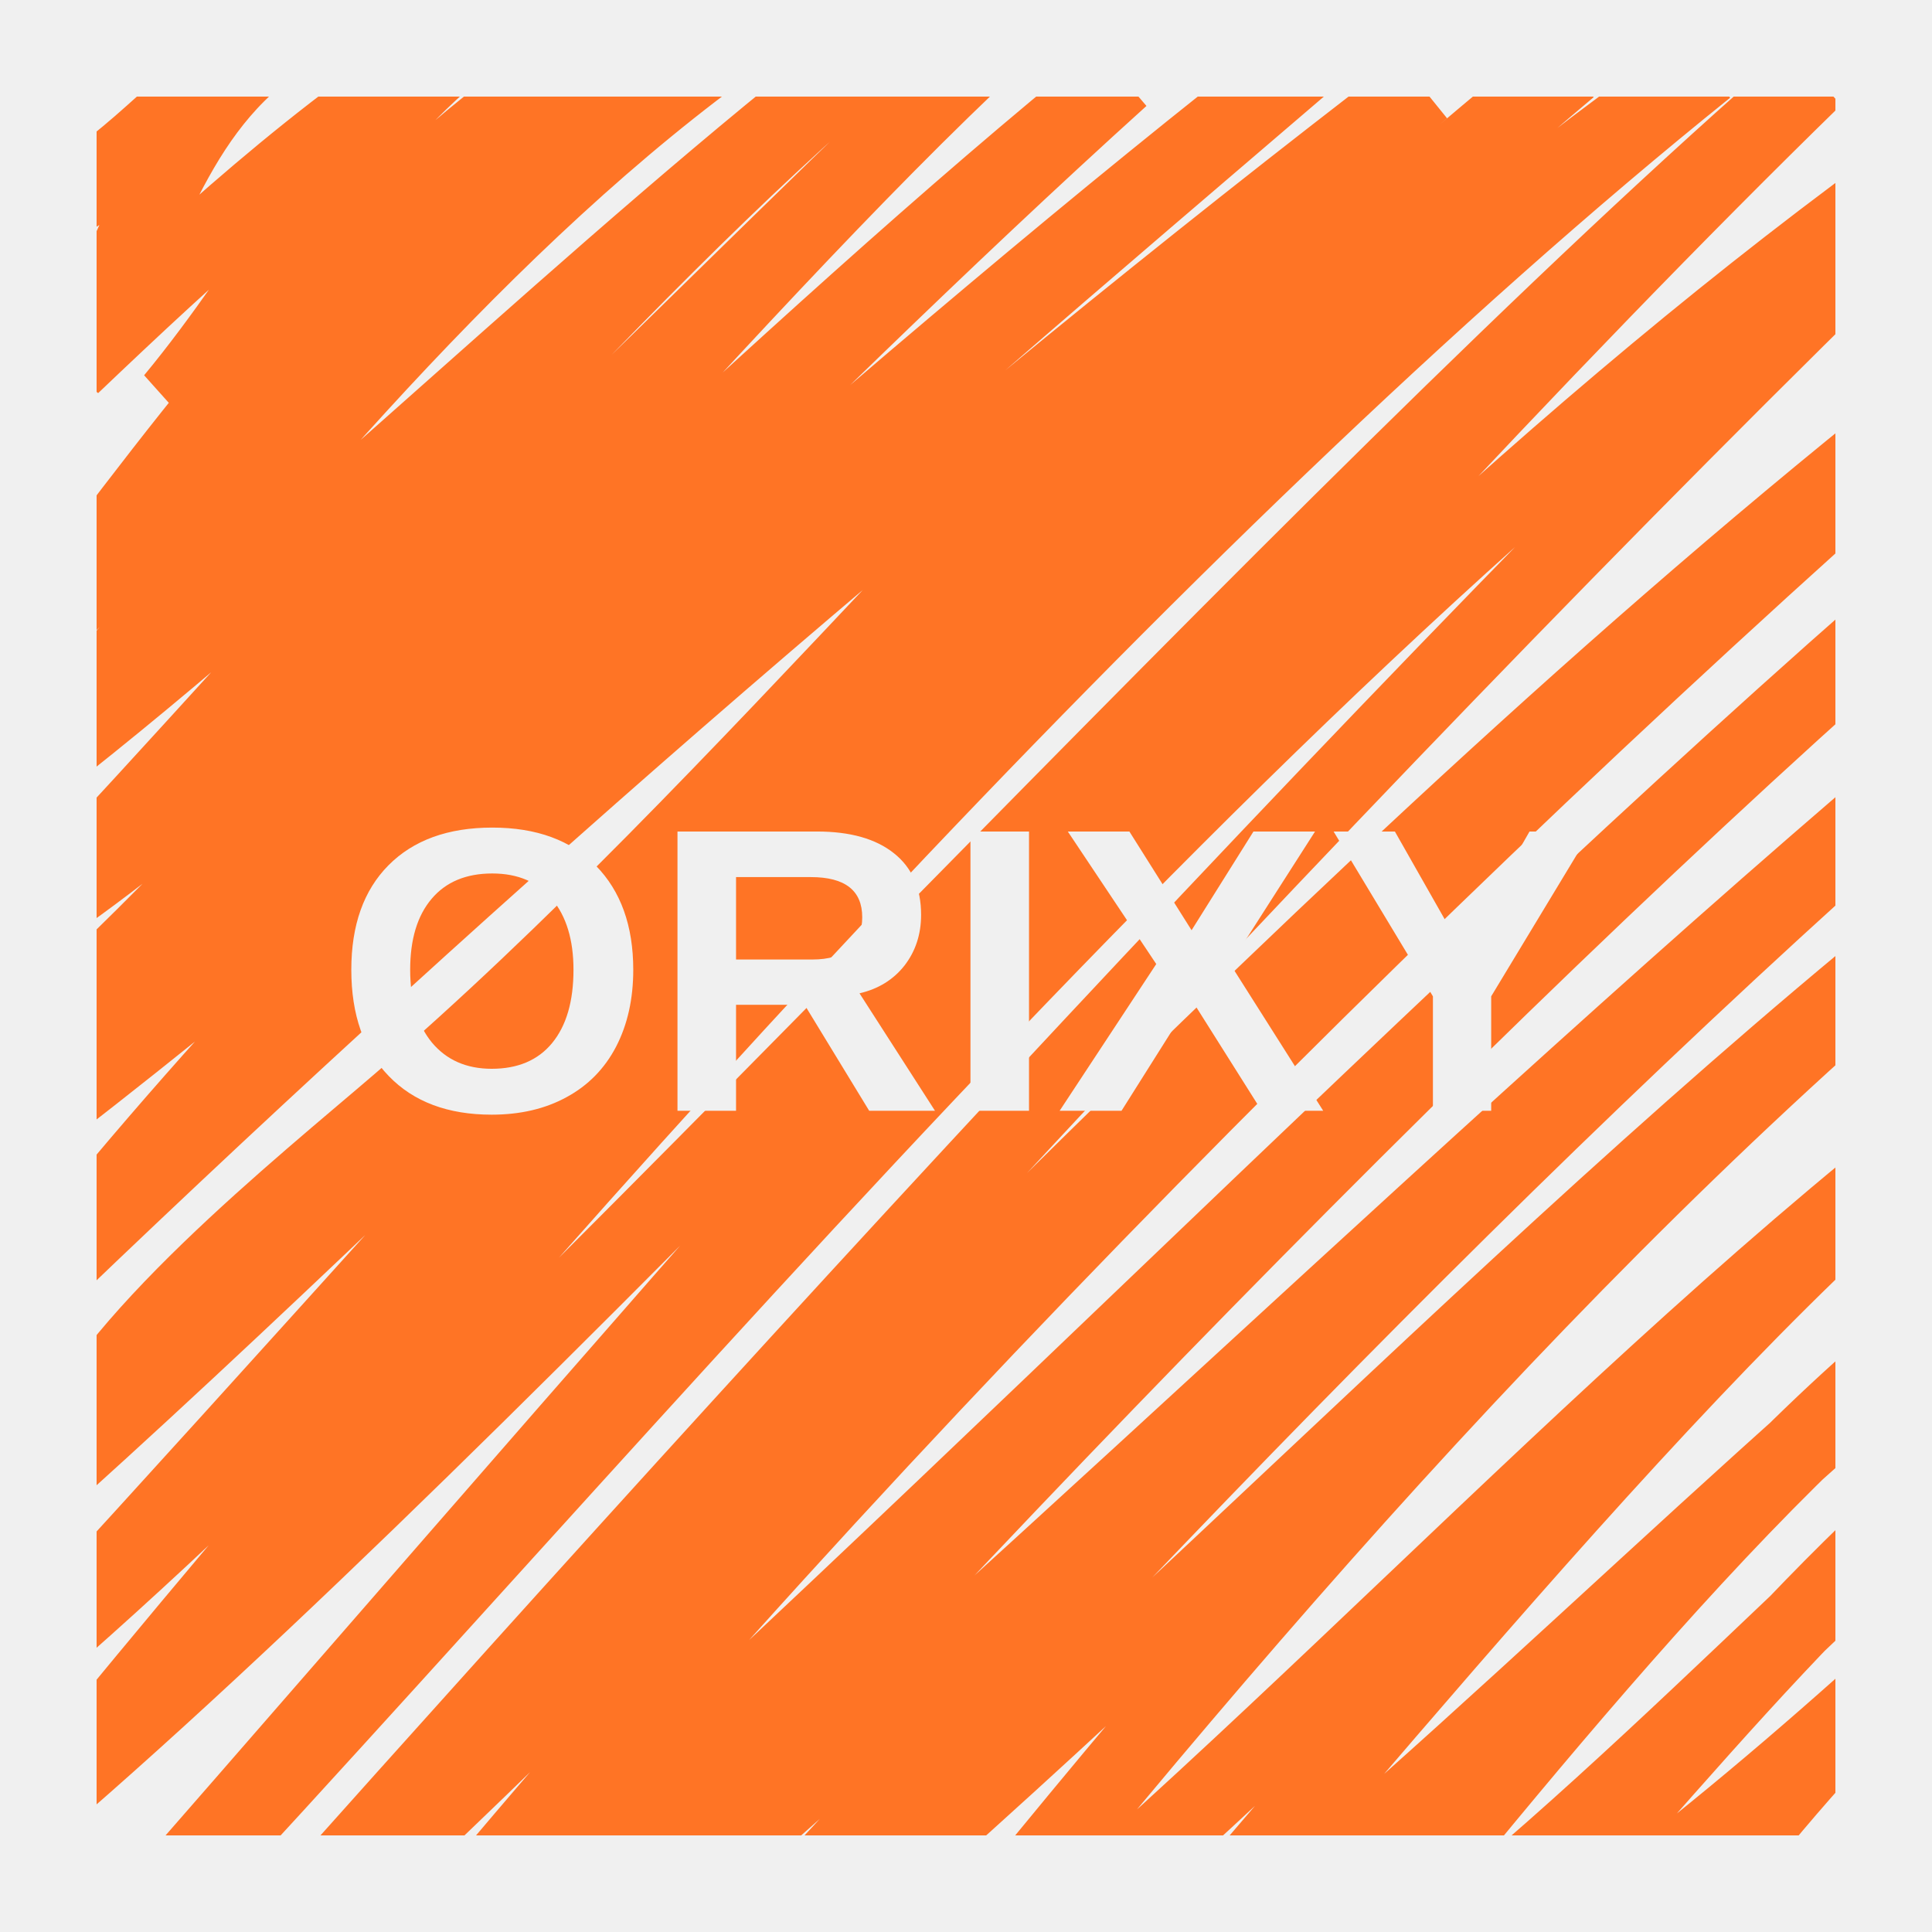
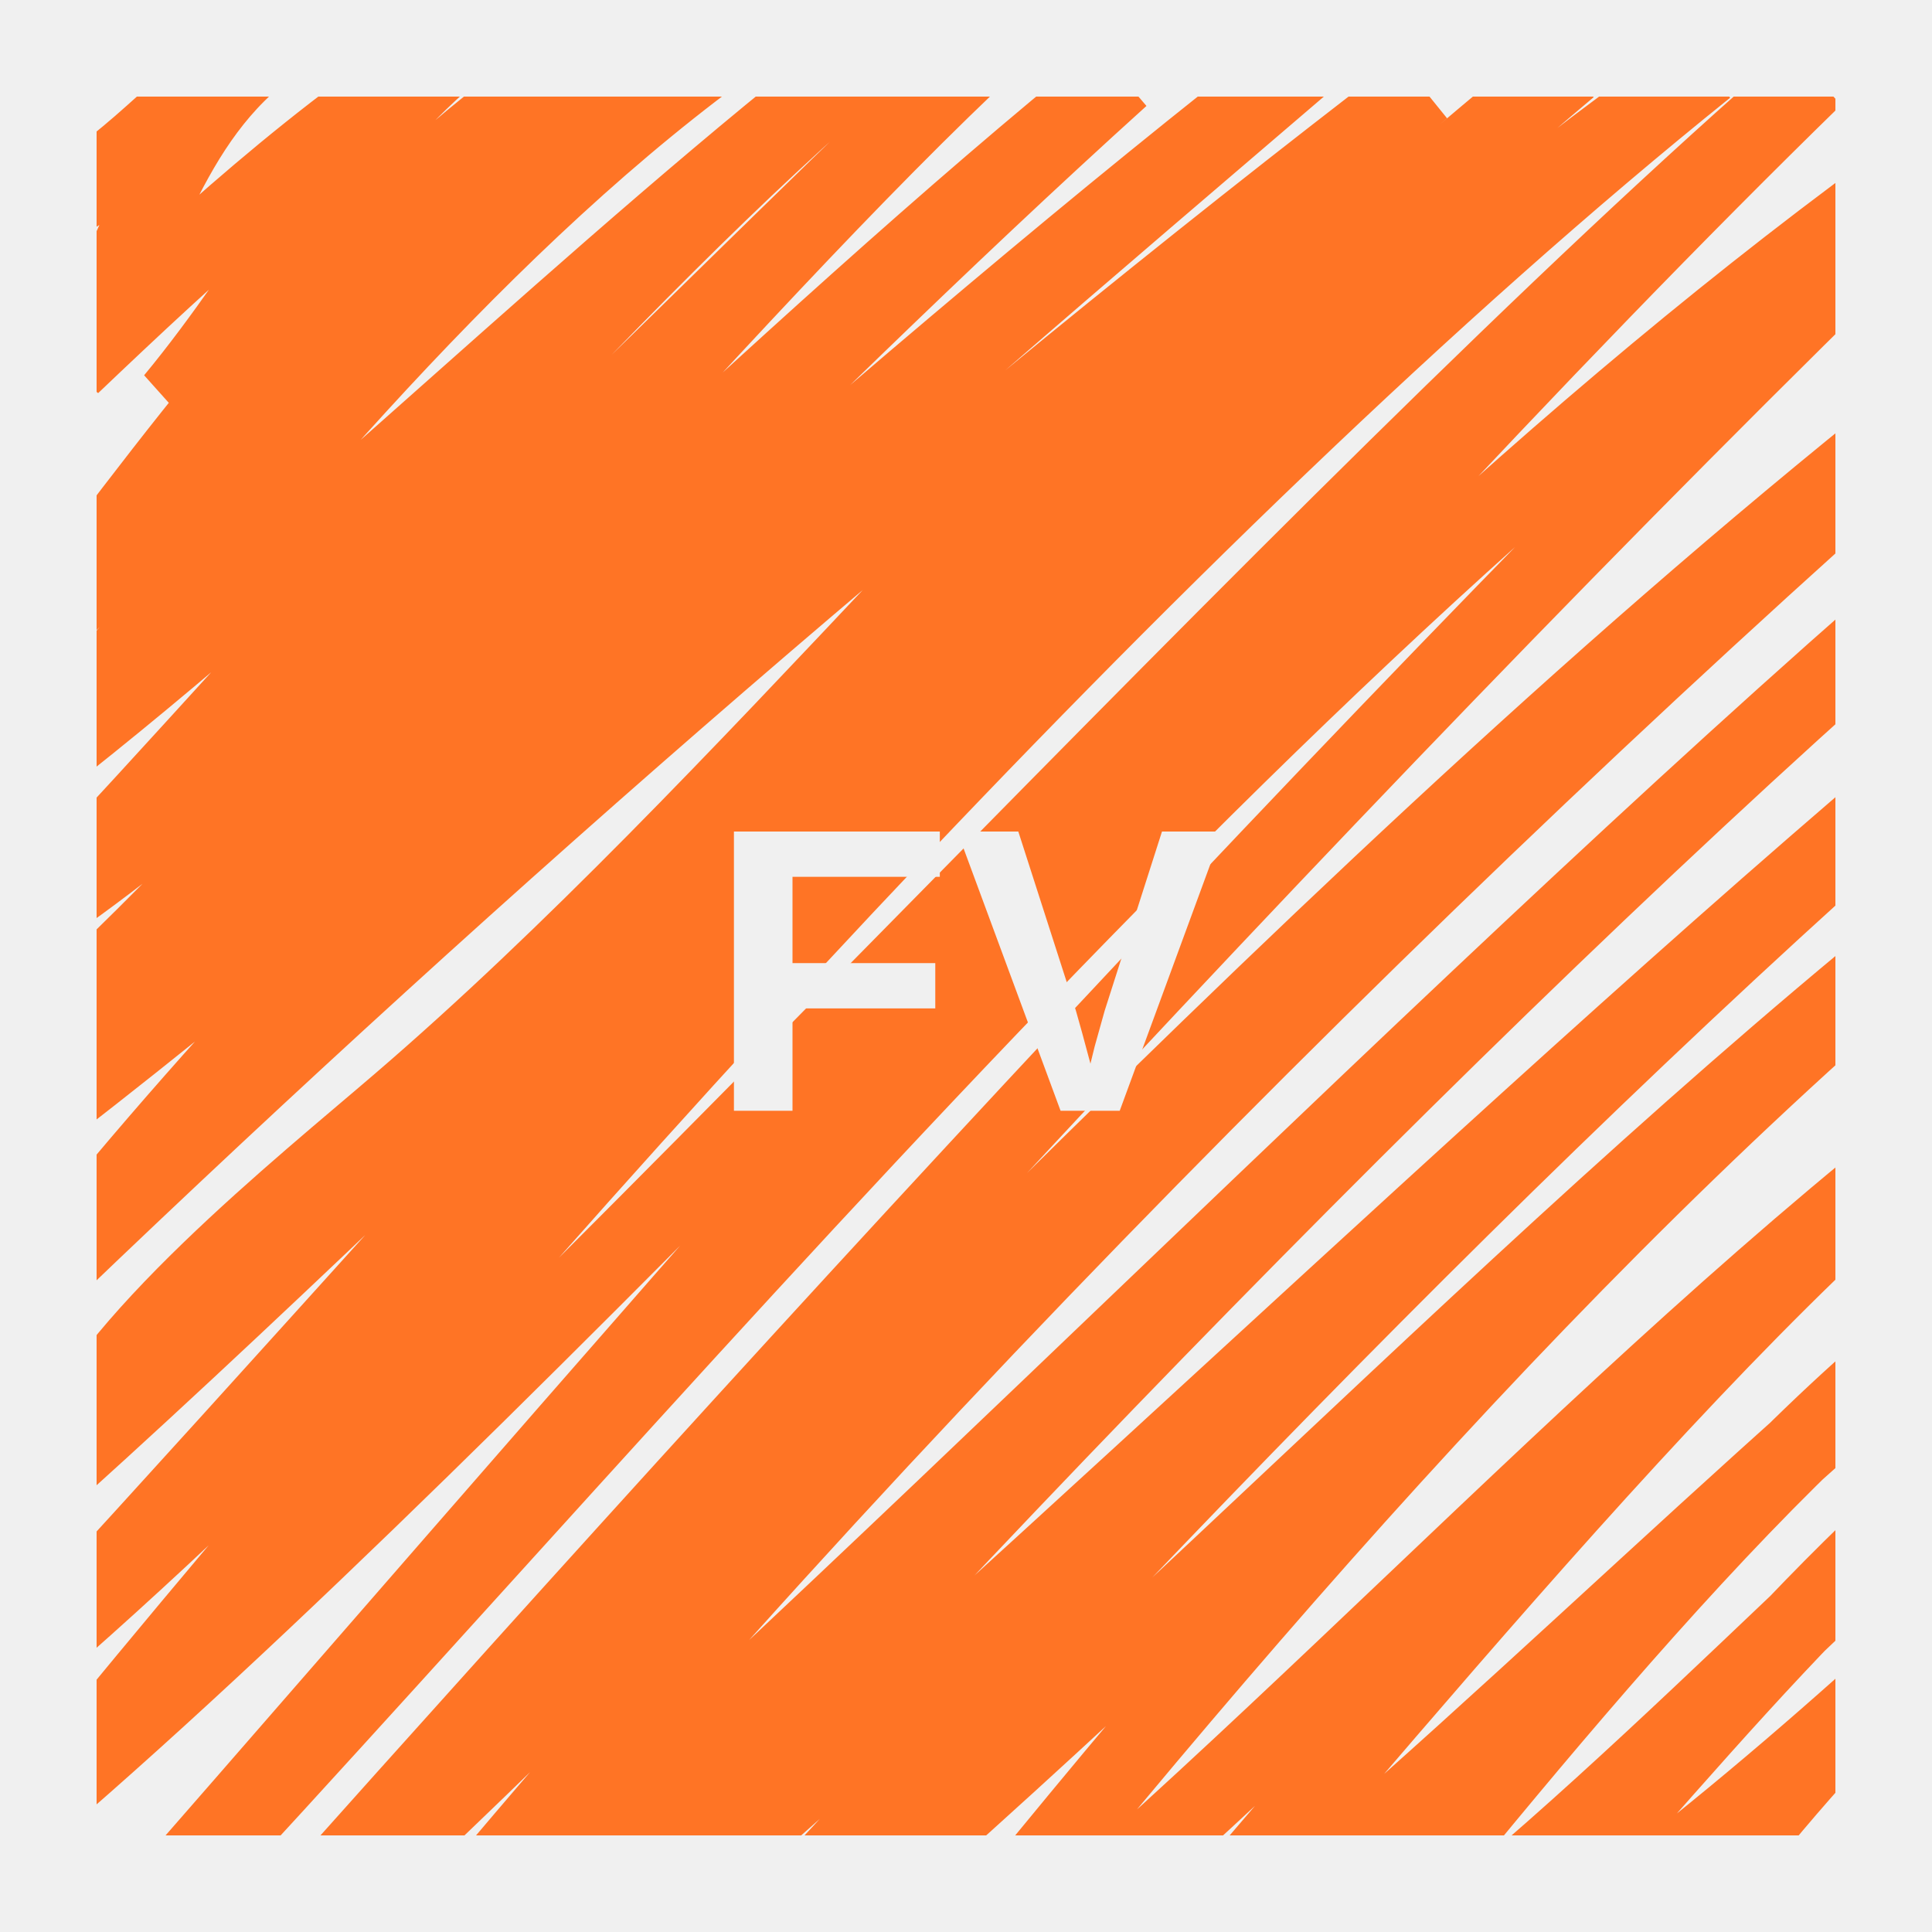
<svg xmlns="http://www.w3.org/2000/svg" style="margin: auto; background: rgb(0, 0, 0); display: block;" width="200px" height="200px" viewBox="0 0 100 100" preserveAspectRatio="xMidYMid">
  <defs>
    <mask id="ldio-i2y0dff1qfj-mask">
      <rect x="5%" y="5%" width="90%" height="90%" fill="#fff" />
-       <text dy="0.01em" x="50%" y="50%" text-anchor="middle" dominant-baseline="central" font-weight="900" font-size="21" font-family="Arimo">ORIXY</text>
+       <text dy="0.01em" x="50%" y="50%" text-anchor="middle" dominant-baseline="central" font-weight="900" font-size="21" font-family="Arimo">FV</text>
    </mask>
  </defs>
  <g>
    <path mask="url(#ldio-i2y0dff1qfj-mask)" fill="none" stroke="#ff7425" stroke-width="4" d="M2.7 10.8c5.2-3 6.3-5.7 11.5-8.6c-5.7 4-6.8 10.8-10.5 16.7c6.3-6 12.9-12.1 20.3-16.7 c-6.5 5.2-9.7 12.1-15 18.5c7.3-4.8 13.1-12.3 20.4-17.2c-11.2 7.6-18.9 18.2-27.1 29C13.4 21.2 23.8 11.4 37.1 2.7 C24.1 12.3 12.2 26.9 2 39.5c14.1-11 29-25.8 43.2-36.8c-13.8 11.7-30.1 30.8-42.5 44C17.2 36.6 38.5 13.9 51.5 2 C37.1 15.4 17.7 39.1 3.3 52.5C21 38.1 40.3 18.3 58 4C39.3 20.9 21.3 40.3 2.7 57.2C24.9 40 45.7 20.1 67.9 2.9 C44.8 22.7 21.8 41.9 2.7 65.7C24.7 44.6 49.3 23.2 73.6 4.6C55.8 19.8 38.4 41.9 20.7 57.1c-5 4.3-15.4 12.6-17.6 18.8 C25.6 55.6 57.6 22.6 81.2 3.5C54.8 25.7 26.4 59 3.1 84.3c28-24.7 54.5-59.6 85.2-80.8C59.8 26.4 26.3 64 3.1 92.4 C29.4 69.5 67.6 26.8 93.9 4C65.5 31.7 28.5 75.4 2.3 105.2C33.8 72 66.9 30.4 104.9 4.9c-31.3 29.8-66 68-95 100.6 C42 76.3 70.8 43 105.4 16.8c-29.8 25.7-63.3 59.3-87.9 90c25.8-22 59-56.5 84.9-78.5c-25 21.4-56 53.8-77.7 78.5 c25-20.7 53.8-49.4 78.8-70.1c-25.2 21.6-49.3 47.4-71.7 72c24.7-19.4 46.9-44.2 71.7-63.5C81.4 63.1 61.6 86.6 44 108.8 c20-15.2 38.4-36.5 58.4-51.7c-14.6 11.1-34.8 37-47.2 50.6c13.6-9.1 34.1-30.2 46.9-40.4C90 75.8 74.8 95.7 65.4 107.1 c12.8-7.4 27.7-23.9 38.9-33.4c-12 9.3-20.8 21.8-31.6 32.6c11-6.6 21.6-15.8 30.9-24.6c-8 6.3-16.2 16.6-21.8 25.2 c8.8-5.6 17.8-10.3 21.4-15.9c-1.3 4.1-4.8 9.2-10.1 15.2c3.1-0.4 7.7-0.6 10.8-1">
      <animate attributeName="stroke-dasharray" repeatCount="indefinite" dur="1s" calcMode="spline" values="0 0 0 3390;0 0 3390 0;0 3390 3390 0" keyTimes="0;0.5;1" keySplines="0.7 0 0.3 1;0.7 0 0.3 1" />
    </path>
  </g>
</svg>
